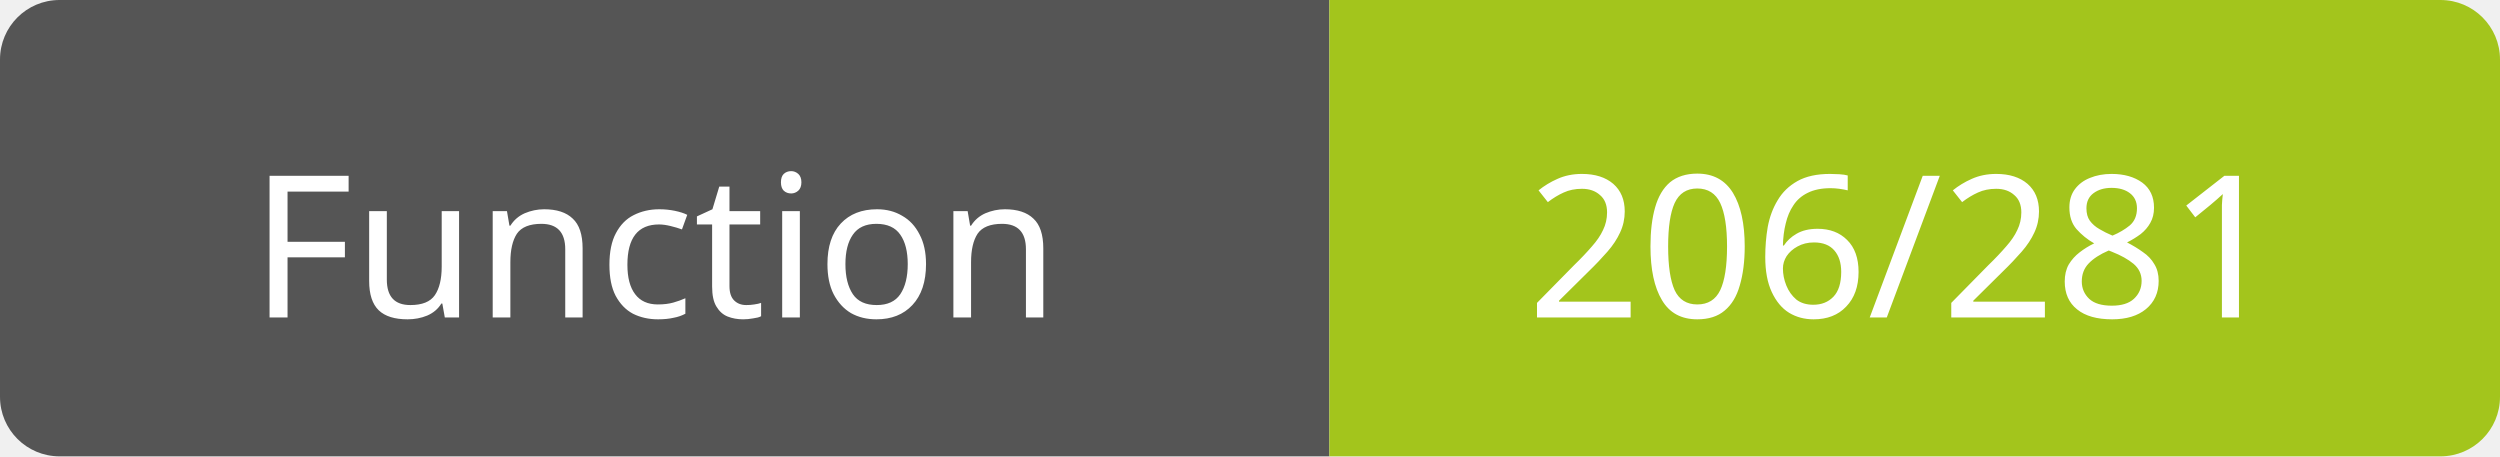
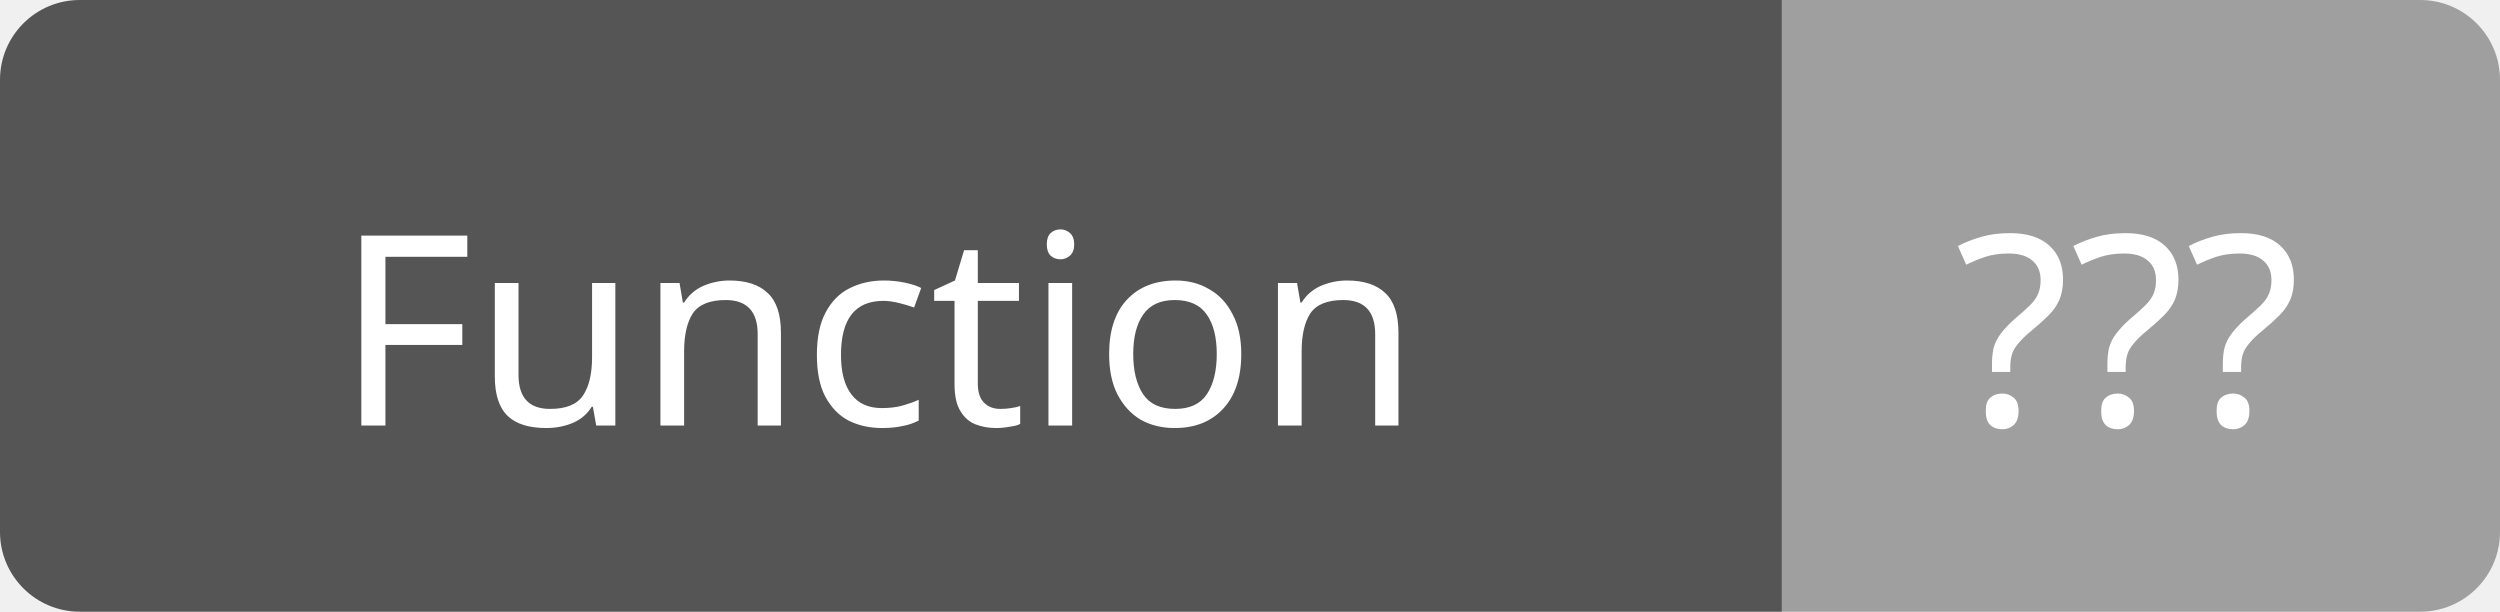
- <svg xmlns="http://www.w3.org/2000/svg" width="126" height="23">
+ <svg xmlns="http://www.w3.org/2000/svg" width="94" height="23">
  <path d="M3,0 h61 h3 v23 h-3 h-61 a3,3 0 0 1 -3,-3 v-17 a3,3 0 0 1 3,-3 z" fill="#555" />
-   <path d="M70,0 h53 a3,3 0 0 1 3,3 v17 a3,3 0 0 1 -3,3 h-53 h-3 v-23 h3 z" fill="#a3c51c" />
+   <path d="M70,0 h21 a3,3 0 0 1 3,3 v17 a3,3 0 0 1 -3,3 h-21 h-3 v-23 h3 z" fill="#9f9f9f" />
  <text x="33" y="16" fill="#fff" font-family="Verdana" font-size="10" text-anchor="middle">Function</text>
-   <text x="96" y="16" fill="#fff" font-family="Verdana" font-size="10" text-anchor="middle">206/281</text>
+   <text x="80" y="16" fill="#fff" font-family="Verdana" font-size="10" text-anchor="middle">???</text>
</svg>
